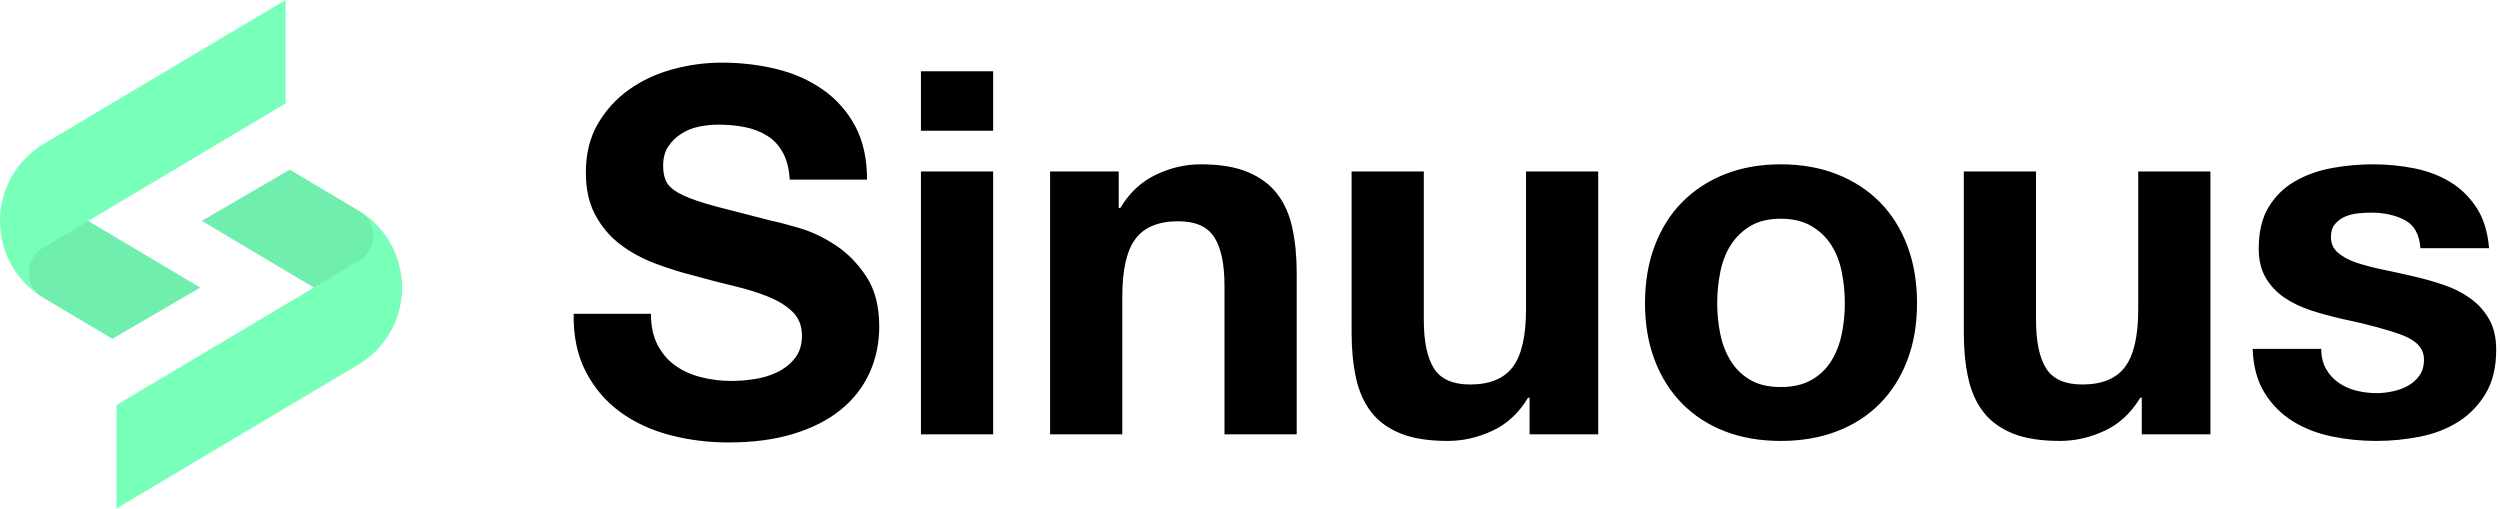
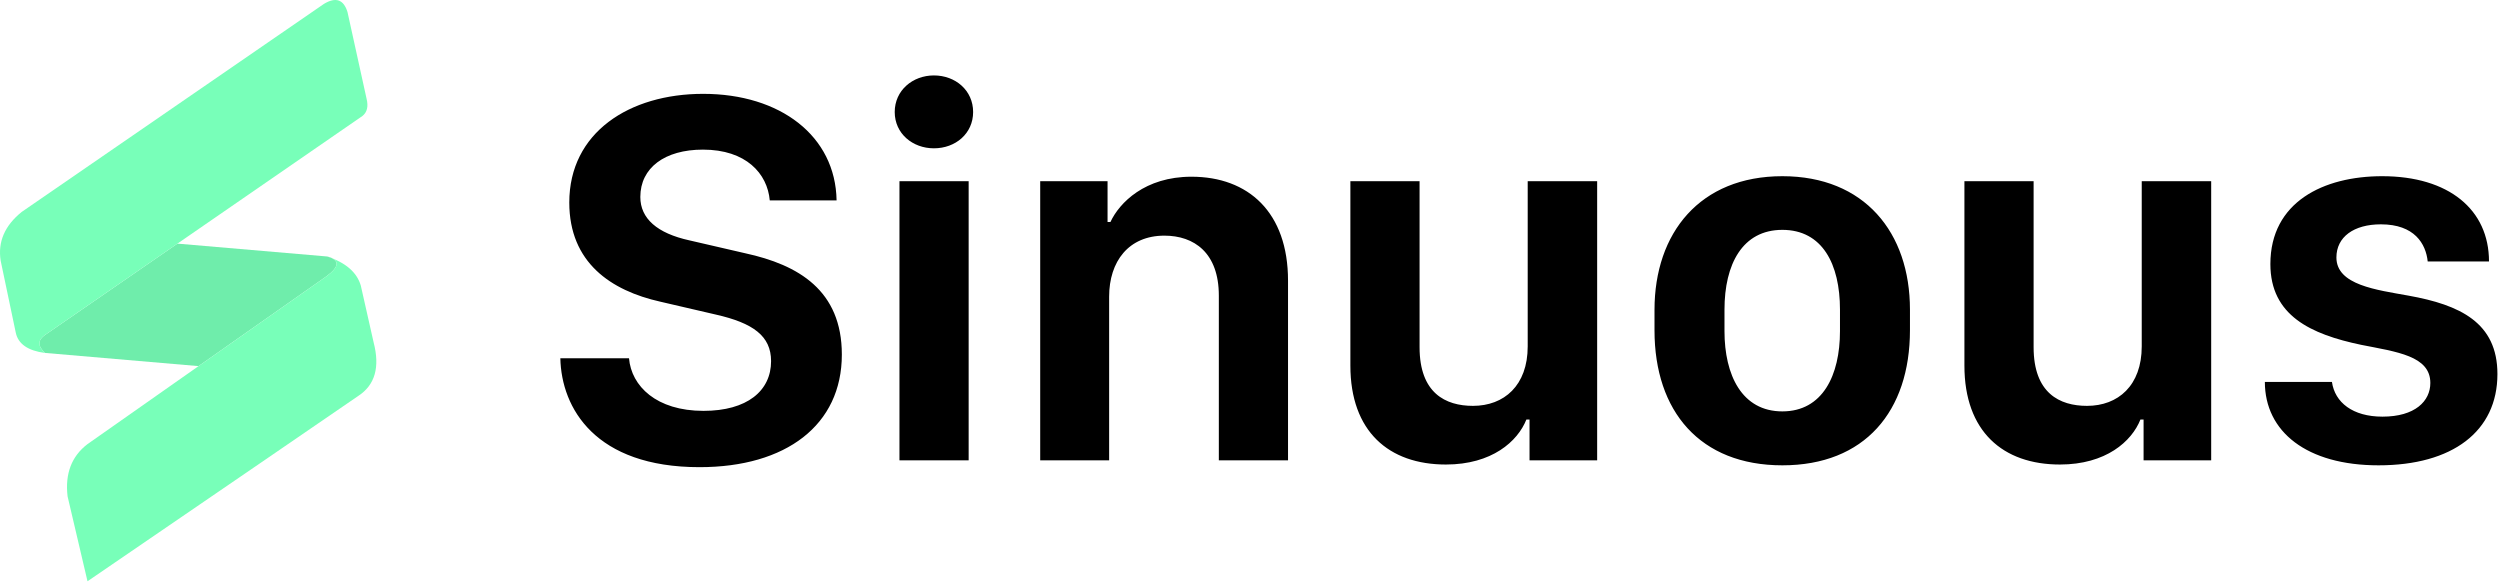
- <svg xmlns="http://www.w3.org/2000/svg" height="48" viewBox="0 0 236 48" width="236">
+ <svg xmlns="http://www.w3.org/2000/svg" width="232" height="54" viewBox="0 0 232 54">
  <g fill="none" fill-rule="evenodd">
-     <g transform="matrix(-1 0 0 -1 37.956 48)">
-       <path d="m18.903 27.15-8.3 4.832-6.486-3.859c-3.98-2.368-5.303-7.542-2.954-11.555.719-1.229 1.736-2.254 2.954-2.979l22.839-13.589v9.77l-18.632 11.085z" fill="#78ffb9" />
-       <path d="m8.326 20.857 10.576 6.293-8.3 4.832-6.486-3.859c-.086-.051-.17-.103-.253-.157-1.145-.8-1.499-2.369-.78-3.598.231-.394.557-.723.948-.955z" fill="#000" fill-opacity=".07" />
-     </g>
-     <path d="m18.903 27.15-8.3 4.832-6.486-3.859c-3.98-2.368-5.303-7.542-2.954-11.555.719-1.229 1.736-2.254 2.954-2.979l22.839-13.589v9.77l-18.632 11.085z" fill="#78ffb9" />
-     <g fill="#000">
-       <path d="m8.326 20.857 10.576 6.293-8.3 4.832-6.486-3.859c-.086-.051-.17-.103-.253-.157-1.145-.8-1.499-2.369-.78-3.598.231-.394.557-.723.948-.955z" fill-opacity=".07" />
-       <path d="m61.448 29.624c0 1.152.208 2.128.624 2.928s.968 1.448 1.656 1.944 1.496.864 2.424 1.104 1.888.36 2.88.36c.672 0 1.392-.056 2.16-.168s1.488-.328 2.16-.648 1.232-.76 1.68-1.32.672-1.272.672-2.136c0-.928-.296-1.68-.888-2.256s-1.368-1.056-2.328-1.44-2.048-.72-3.264-1.008-2.448-.608-3.696-.96c-1.28-.32-2.528-.712-3.744-1.176s-2.304-1.064-3.264-1.8-1.736-1.656-2.328-2.76-.888-2.44-.888-4.008c0-1.76.376-3.288 1.128-4.584s1.736-2.376 2.952-3.24 2.592-1.504 4.128-1.92 3.072-.624 4.608-.624c1.792 0 3.512.2 5.16.6 1.648.4 3.112 1.048 4.392 1.944s2.296 2.04 3.048 3.432 1.128 3.08 1.128 5.064h-7.296c-.064-1.024-.28-1.872-.648-2.544s-.856-1.2-1.464-1.584-1.304-.656-2.088-.816-1.64-.24-2.568-.24c-.608 0-1.216.064-1.824.192s-1.16.352-1.656.672-.904.72-1.224 1.2-.48 1.088-.48 1.824c0 .672.128 1.216.384 1.632s.76.8 1.512 1.152 1.792.704 3.12 1.056 3.064.8 5.208 1.344c.64.128 1.528.36 2.664.696s2.264.872 3.384 1.608 2.088 1.72 2.904 2.952 1.224 2.808 1.224 4.728c0 1.568-.304 3.024-.912 4.368s-1.512 2.504-2.712 3.48-2.688 1.736-4.464 2.28-3.832.816-6.168.816c-1.888 0-3.72-.232-5.496-.696s-3.344-1.192-4.704-2.184-2.44-2.256-3.24-3.792-1.184-3.36-1.152-5.472zm32.304-17.28h-6.816v-5.616h6.816zm-6.816 3.84h6.816v24.816h-6.816zm12.192 0h6.48v3.456h.144c.864-1.44 1.984-2.488 3.36-3.144s2.784-.984 4.224-.984c1.824 0 3.32.248 4.488.744s2.088 1.184 2.76 2.064 1.144 1.952 1.416 3.216.408 2.664.408 4.2v15.264h-6.816v-14.016c0-2.048-.32-3.576-.96-4.584s-1.776-1.512-3.408-1.512c-1.856 0-3.2.552-4.032 1.656s-1.248 2.92-1.248 5.448v13.008h-6.816zm51.744 24.816h-6.48v-3.456h-.144c-.864 1.44-1.984 2.48-3.36 3.12s-2.784.96-4.224.96c-1.824 0-3.32-.24-4.488-.72s-2.088-1.16-2.76-2.04-1.144-1.952-1.416-3.216-.408-2.664-.408-4.2v-15.264h6.816v14.016c0 2.048.32 3.576.96 4.584s1.776 1.512 3.408 1.512c1.856 0 3.2-.552 4.032-1.656s1.248-2.92 1.248-5.448v-13.008h6.816zm11.232-12.384c0 .992.096 1.96.288 2.904s.52 1.792.984 2.544 1.08 1.352 1.848 1.8 1.728.672 2.88.672 2.12-.224 2.904-.672 1.408-1.048 1.872-1.8.792-1.6.984-2.544.288-1.912.288-2.904-.096-1.968-.288-2.928c-.192-.96-.52-1.808-.984-2.544s-1.088-1.336-1.872-1.8-1.752-.696-2.904-.696-2.112.232-2.88.696-1.384 1.064-1.848 1.8-.792 1.584-.984 2.544c-.192.96-.288 1.936-.288 2.928zm-6.816 0c0-1.984.304-3.784.912-5.4s1.472-2.992 2.592-4.128 2.464-2.016 4.032-2.64 3.328-.936 5.28-.936 3.72.312 5.304.936 2.936 1.504 4.056 2.64 1.984 2.512 2.592 4.128.912 3.416.912 5.4-.304 3.776-.912 5.376-1.472 2.968-2.592 4.104-2.472 2.008-4.056 2.616-3.352.912-5.304.912-3.712-.304-5.28-.912-2.912-1.48-4.032-2.616-1.984-2.504-2.592-4.104-.912-3.392-.912-5.376zm53.376 12.384h-6.48v-3.456h-.144c-.864 1.44-1.984 2.48-3.36 3.12s-2.784.96-4.224.96c-1.824 0-3.32-.24-4.488-.72s-2.088-1.16-2.76-2.04-1.144-1.952-1.416-3.216-.408-2.664-.408-4.2v-15.264h6.816v14.016c0 2.048.32 3.576.96 4.584s1.776 1.512 3.408 1.512c1.856 0 3.2-.552 4.032-1.656s1.248-2.92 1.248-5.448v-13.008h6.816zm10.464-8.064c0 .736.152 1.368.456 1.896s.696.96 1.176 1.296 1.032.584 1.656.744 1.272.24 1.944.24c.48 0 .984-.056 1.512-.168s1.008-.288 1.44-.528.792-.56 1.08-.96.432-.904.432-1.512c0-1.024-.68-1.792-2.04-2.304s-3.256-1.024-5.688-1.536c-.992-.224-1.96-.488-2.904-.792s-1.784-.704-2.52-1.2-1.328-1.12-1.776-1.872-.672-1.672-.672-2.76c0-1.6.312-2.912.936-3.936s1.448-1.832 2.472-2.424 2.176-1.008 3.456-1.248 2.592-.36 3.936-.36 2.648.128 3.912.384 2.392.688 3.384 1.296 1.816 1.416 2.472 2.424 1.048 2.28 1.176 3.816h-6.48c-.096-1.312-.592-2.2-1.488-2.664s-1.952-.696-3.168-.696c-.384 0-.8.024-1.248.072s-.856.152-1.224.312-.68.392-.936.696-.384.712-.384 1.224c0 .608.224 1.104.672 1.488s1.032.696 1.752.936 1.544.456 2.472.648 1.872.4 2.832.624c.992.224 1.96.496 2.904.816s1.784.744 2.52 1.272 1.328 1.184 1.776 1.968.672 1.752.672 2.904c0 1.632-.328 3-.984 4.104s-1.512 1.992-2.568 2.664-2.264 1.144-3.624 1.416-2.744.408-4.152.408c-1.44 0-2.848-.144-4.224-.432s-2.6-.768-3.672-1.44-1.952-1.56-2.64-2.664-1.064-2.488-1.128-4.152z" fill-rule="nonzero" />
-     </g>
+     <path fill="#000" fill-rule="nonzero" d="M52,33.245 L58.372,33.245 C58.592,35.833 60.911,38.128 65.281,38.128 C69.334,38.128 71.556,36.272 71.556,33.514 C71.556,31.17 69.871,29.974 66.429,29.192 L61.277,27.996 C56.712,26.971 52.83,24.383 52.83,18.792 C52.83,12.298 58.396,8.709 65.257,8.709 C72.41,8.709 77.537,12.615 77.635,18.597 L71.434,18.597 C71.214,16.106 69.236,13.885 65.232,13.885 C61.692,13.885 59.422,15.569 59.422,18.279 C59.422,20.281 60.984,21.648 63.987,22.308 L69.163,23.504 C74.095,24.578 78.123,26.946 78.123,32.903 C78.123,39.446 72.947,43.353 64.915,43.353 C55.247,43.353 52.098,37.884 52,33.245 Z M83.03,10.394 C83.03,8.392 84.69,7 86.668,7 C88.67,7 90.306,8.392 90.306,10.394 C90.306,12.396 88.67,13.763 86.668,13.763 C84.69,13.763 83.03,12.396 83.03,10.394 Z M83.47,42.718 L83.47,16.814 L89.891,16.814 L89.891,42.718 L83.47,42.718 Z M96.531,42.718 L96.531,16.814 L102.781,16.814 L102.781,20.599 L103.05,20.599 C103.88,18.816 106.248,16.399 110.569,16.399 C115.843,16.399 119.529,19.695 119.529,26.043 L119.529,42.718 L113.108,42.718 L113.108,27.435 C113.108,23.455 110.813,21.868 108.055,21.868 C104.734,21.868 102.928,24.261 102.928,27.532 L102.928,42.718 L96.531,42.718 Z M148.216,16.814 L148.216,42.718 L141.941,42.718 L141.941,38.934 L141.648,38.934 C140.843,40.96 138.45,43.108 134.178,43.108 C128.88,43.108 125.315,40.032 125.315,33.929 L125.315,16.814 L131.736,16.814 L131.736,32.22 C131.736,36.492 134.153,37.664 136.692,37.664 C139.573,37.664 141.771,35.784 141.771,32.146 L141.771,16.814 L148.216,16.814 Z M165.403,16.351 C173.021,16.351 177.244,21.575 177.244,28.729 L177.244,30.633 C177.244,38.177 173.045,43.182 165.403,43.182 C157.762,43.182 153.538,38.177 153.538,30.657 L153.538,28.753 C153.538,21.6 157.762,16.351 165.403,16.351 Z M165.403,21.331 C161.692,21.331 160.032,24.529 160.032,28.729 L160.032,30.73 C160.032,34.808 161.644,38.177 165.403,38.177 C169.139,38.177 170.75,34.832 170.75,30.73 L170.75,28.729 C170.75,24.505 169.114,21.331 165.403,21.331 Z M205.198,16.814 L205.198,42.718 L198.924,42.718 L198.924,38.934 L198.631,38.934 C197.825,40.96 195.433,43.108 191.16,43.108 C185.862,43.108 182.298,40.032 182.298,33.929 L182.298,16.814 L188.719,16.814 L188.719,32.22 C188.719,36.492 191.136,37.664 193.675,37.664 C196.556,37.664 198.753,35.784 198.753,32.146 L198.753,16.814 L205.198,16.814 Z M210.691,24.505 C210.691,18.743 215.623,16.351 221.067,16.351 C227.244,16.351 230.979,19.451 230.979,24.261 L225.291,24.261 C225.12,22.625 224.07,20.818 220.945,20.818 C218.431,20.818 216.819,21.99 216.819,23.895 C216.819,26.458 220.555,26.897 223.509,27.435 C228.27,28.289 231.761,29.925 231.761,34.71 C231.761,40.032 227.586,43.182 220.726,43.182 C214.061,43.182 210.179,40.057 210.179,35.442 L216.404,35.442 C216.673,37.347 218.333,38.665 221.092,38.665 C224.119,38.665 225.535,37.225 225.535,35.54 C225.535,33.025 222.435,32.659 219.114,32 C214.451,31.023 210.691,29.29 210.691,24.505 Z" />
+     <path fill="#6FEDAB" d="M30.354,23.801 C31.502,24.178 31.509,24.179 30.375,23.802 C31.55,24.128 31.523,24.741 30.293,25.641 L18.425,33.976 L4.179,32.752 C3.486,32.117 3.487,31.561 4.182,31.083 L16.466,22.608 L30.354,23.801 Z" />
+     <path fill="#78FFB9" d="M8.12 53.942L6.271 46.059C6.025 43.958 6.642 42.342 8.12 41.213L30.293 25.641C31.551 24.72 31.551 24.1 30.293 23.781 32.051 24.346 33.114 25.252 33.482 26.5L34.672 31.773C35.273 34.075 34.799 35.731 33.25 36.74 29.609 39.246 21.232 44.979 8.12 53.942zM2.018 19.663L30.06.362C31.162-.305 31.892-.05 32.25 1.127L34.018 9.161C34.198 9.883 34.069 10.417 33.632 10.764L4.182 31.083C3.486 31.562 3.486 32.119 4.182 32.756 2.584 32.547 1.677 31.914 1.46 30.856L.061 24.19C-.214 22.445.438 20.935 2.018 19.663z" />
  </g>
</svg>
